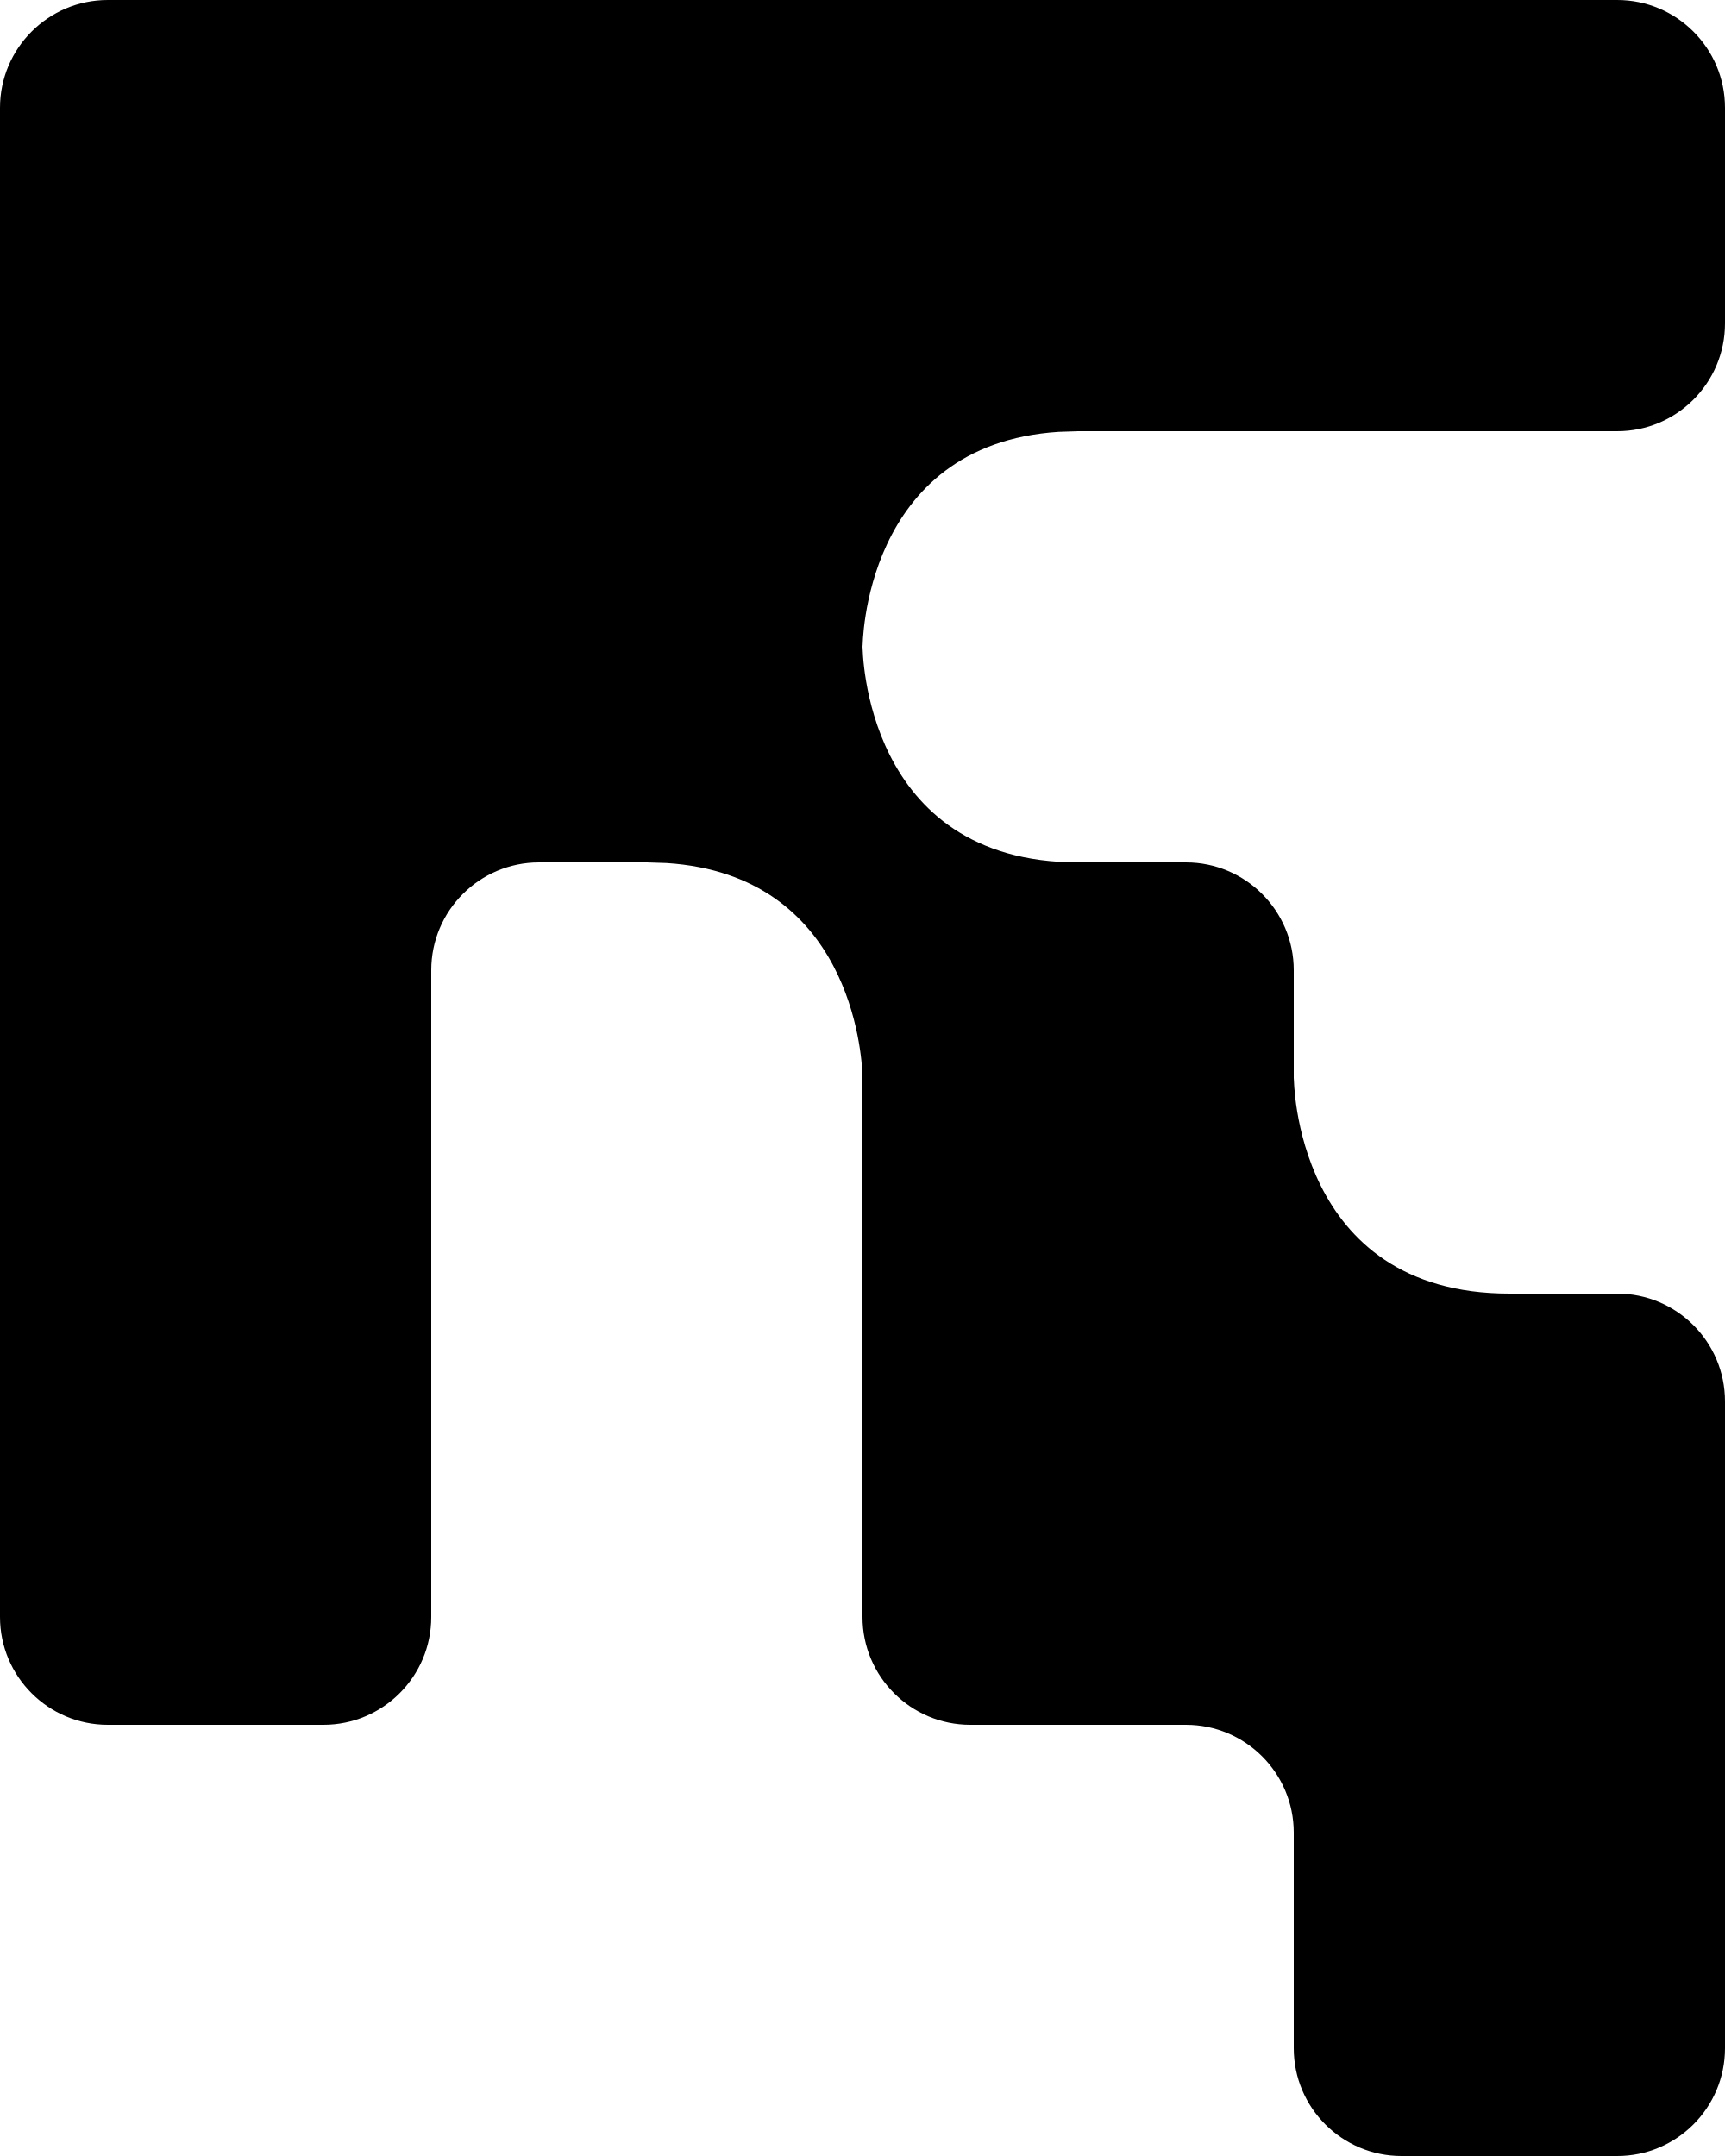
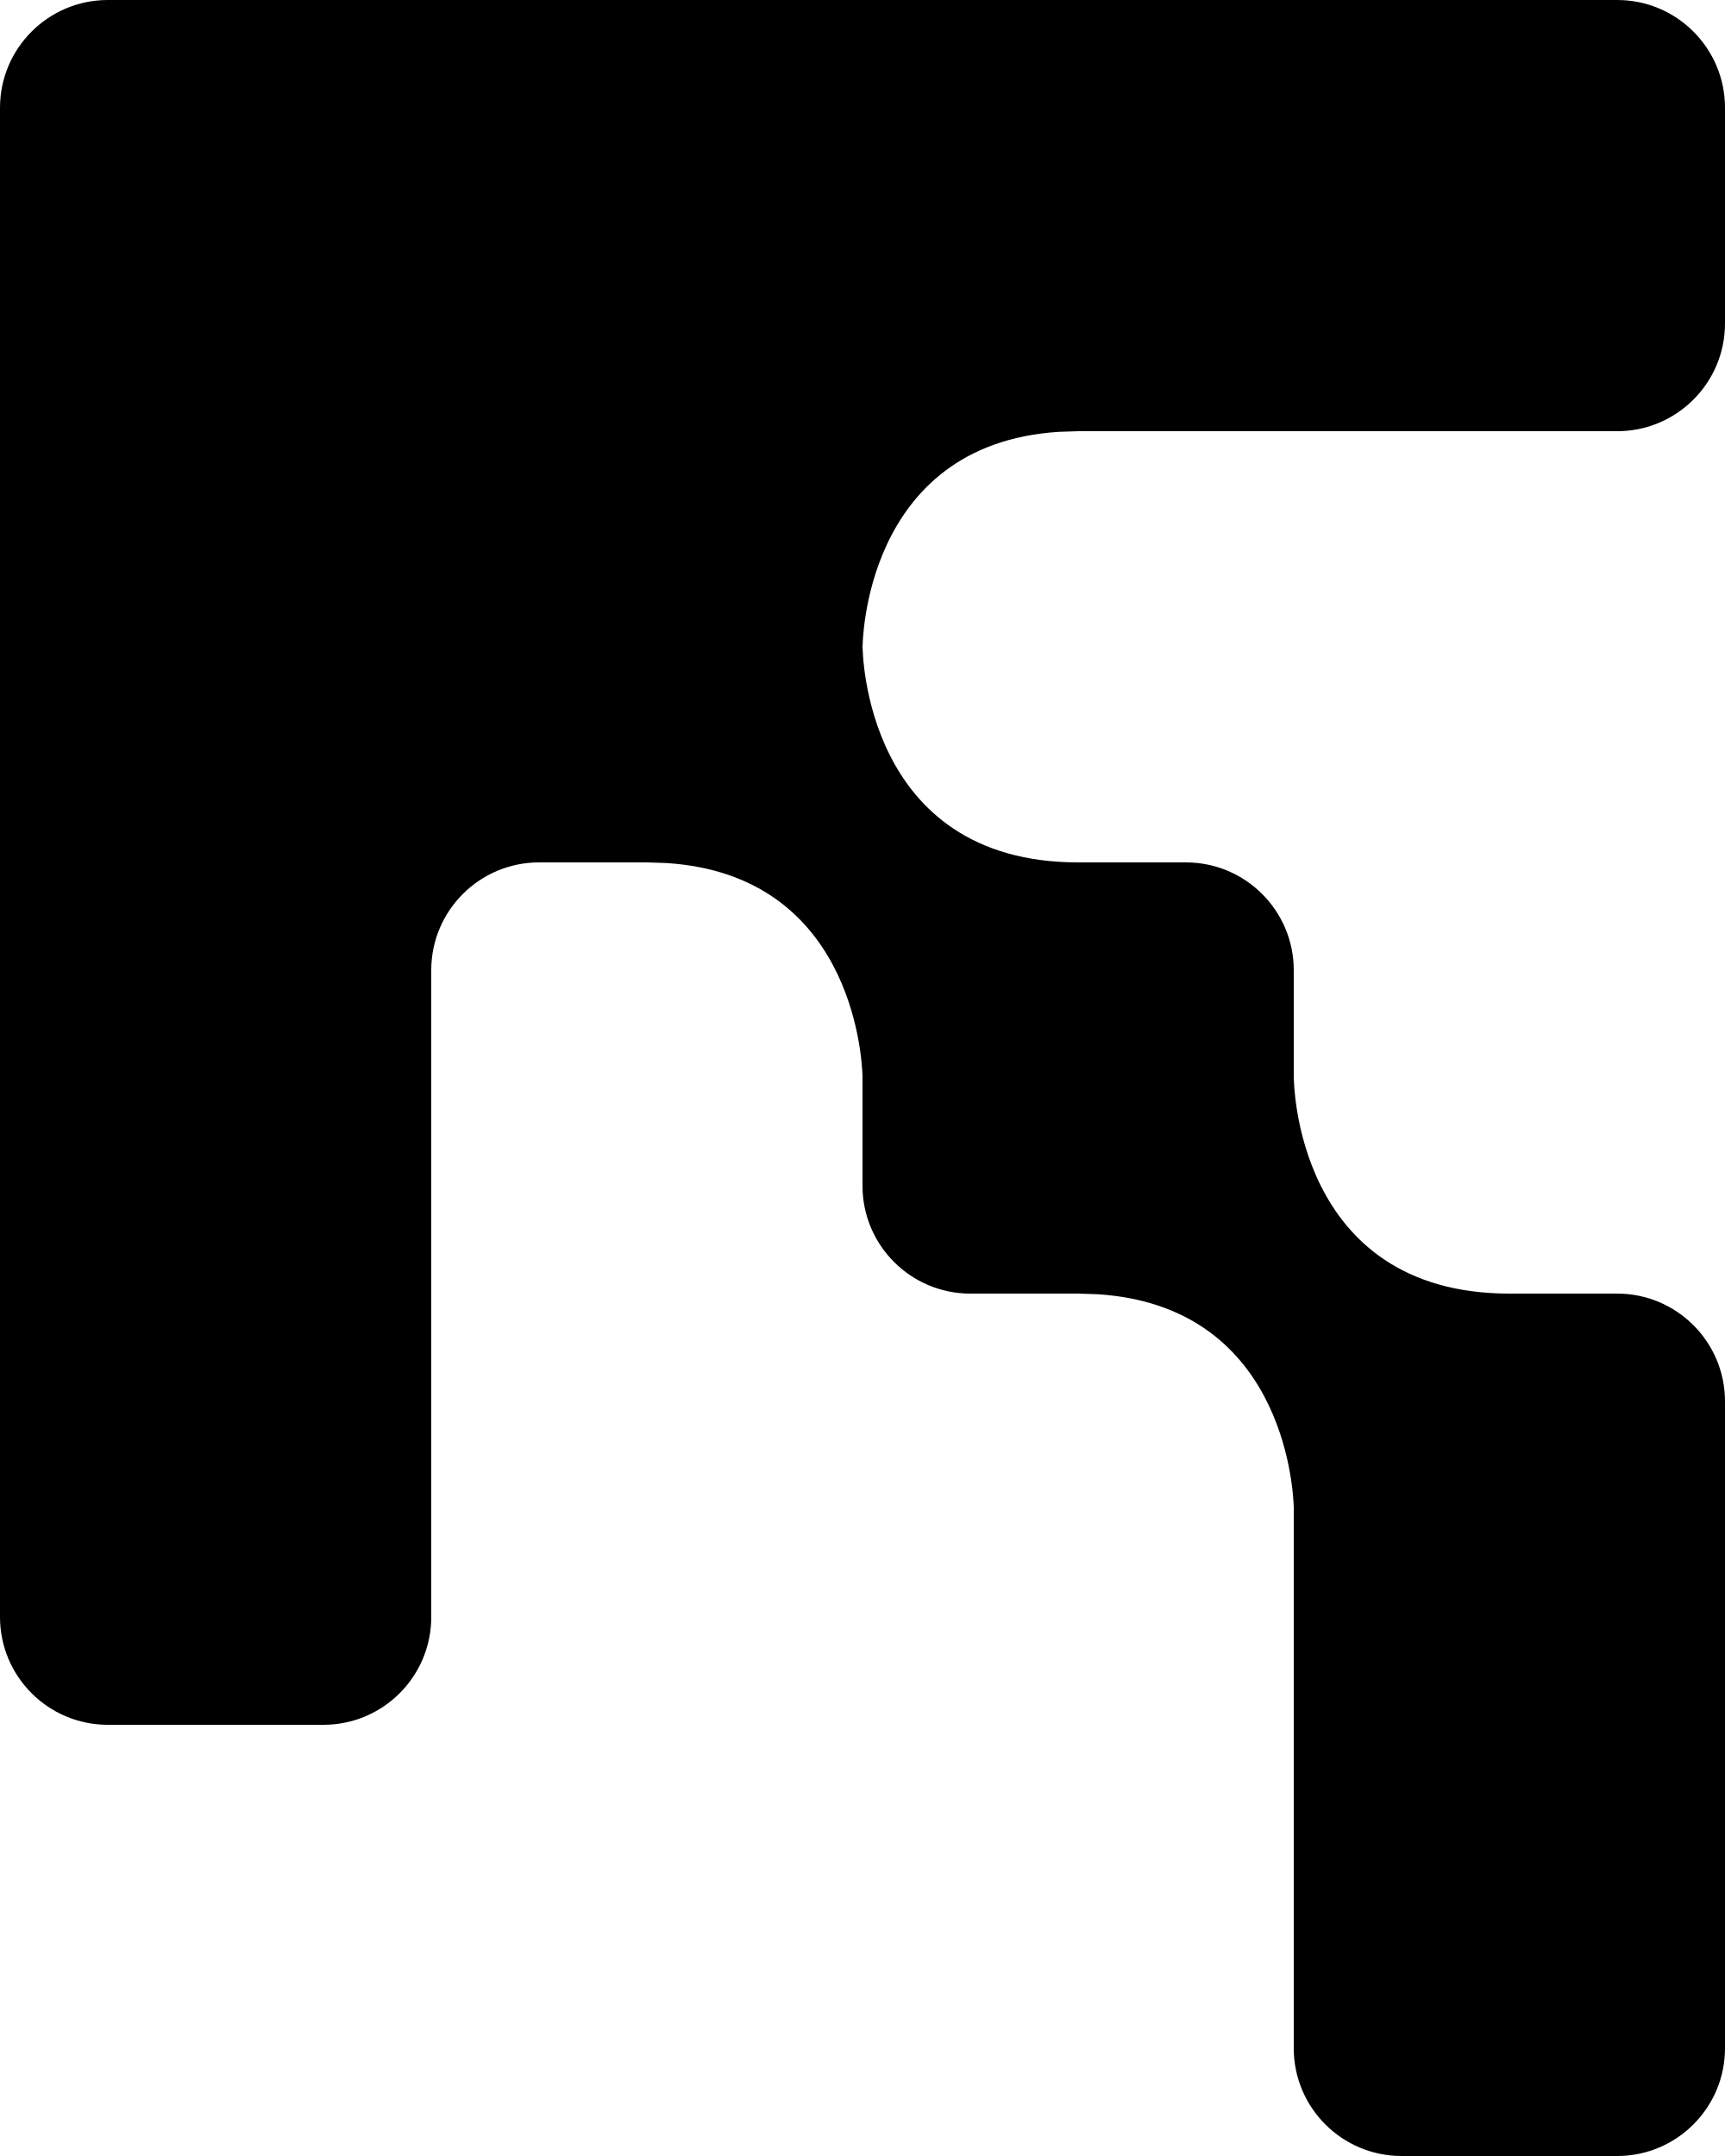
<svg xmlns="http://www.w3.org/2000/svg" width="16" height="20" viewBox="0 0 16 20" fill="none">
-   <path d="M16 3C16 3.552 15.552 4 15 4H10.001L9.819 4.006C8.001 4.123 8.001 6 8.001 6C8.001 6 8 5.992 8 5.979V6.021C8 6.008 8.001 6.001 8.001 6C8.001 6.018 8.01 8 10.001 8H11C11.552 8 12 8.448 12 9V10.021C12.001 10.008 12.001 10 12.001 10C12.001 10 12.001 12 14.001 12H15C15.552 12 16 12.448 16 13V19C16 19.552 15.552 20 15 20H13C12.448 20 12 19.552 12 19V17C12 16.448 11.552 16 11 16H9C8.448 16 8 15.552 8 15V9.979C7.993 9.771 7.886 8.116 6.183 8.006L6.001 8H5C4.448 8 4 8.448 4 9V15C4 15.552 3.552 16 3 16H1C0.448 16 0 15.552 0 15V1C0 0.448 0.448 0 1 0H15C15.552 0 16 0.448 16 1V3Z" fill="black" />
+   <path d="M16 3C16 3.552 15.552 4 15 4H10.001L9.819 4.006C8.001 4.123 8.001 6 8.001 6C8.001 6 8 5.992 8 5.979V6.021C8 6.008 8.001 6.001 8.001 6C8.001 6.018 8.01 8 10.001 8H11C11.552 8 12 8.448 12 9V10.021C12.001 10.008 12.001 10 12.001 10C12.001 10 12.001 12 14.001 12H15C15.552 12 16 12.448 16 13V19C16 19.552 15.552 20 15 20H13C12.448 20 12 19.552 12 19V13.979C11.993 13.77 11.886 12.116 10.183 12.006L10.001 12H9C8.448 12 8 11.552 8 11V9.979C7.993 9.771 7.886 8.116 6.183 8.006L6.001 8H5C4.448 8 4 8.448 4 9V15C4 15.552 3.552 16 3 16H1C0.448 16 0 15.552 0 15V1C0 0.448 0.448 0 1 0H15C15.552 0 16 0.448 16 1V3Z" fill="black" />
</svg>
